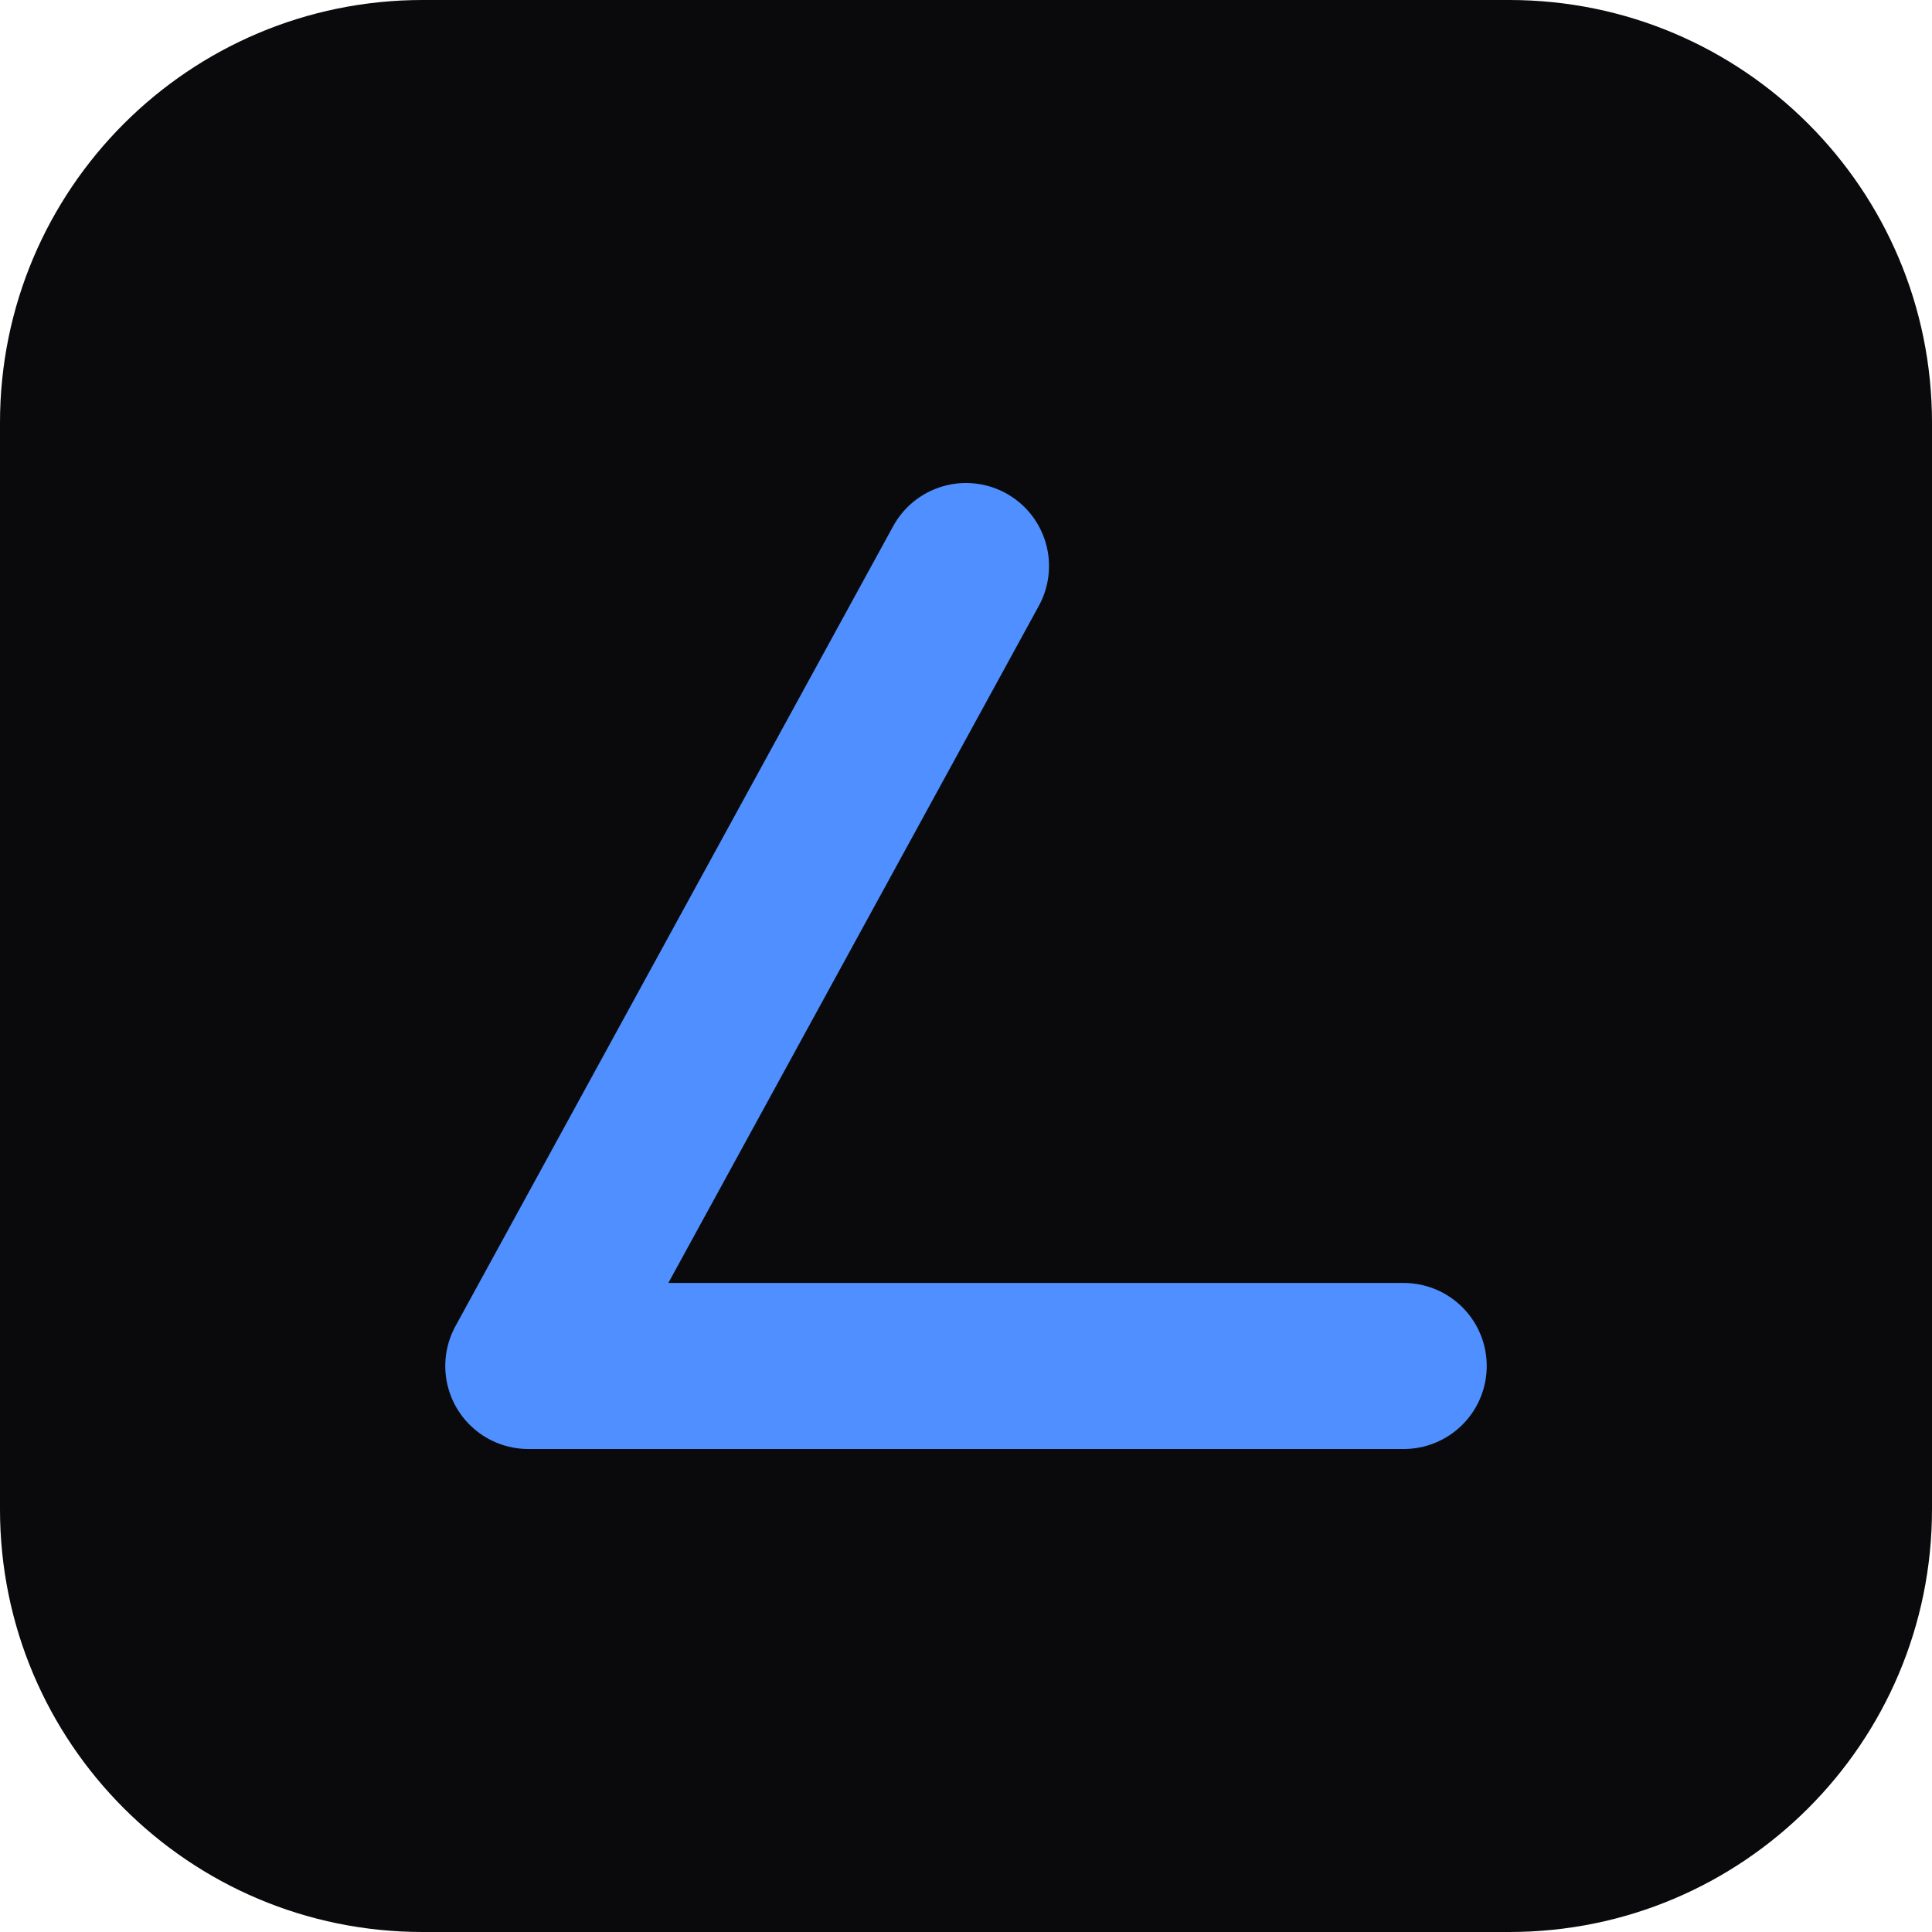
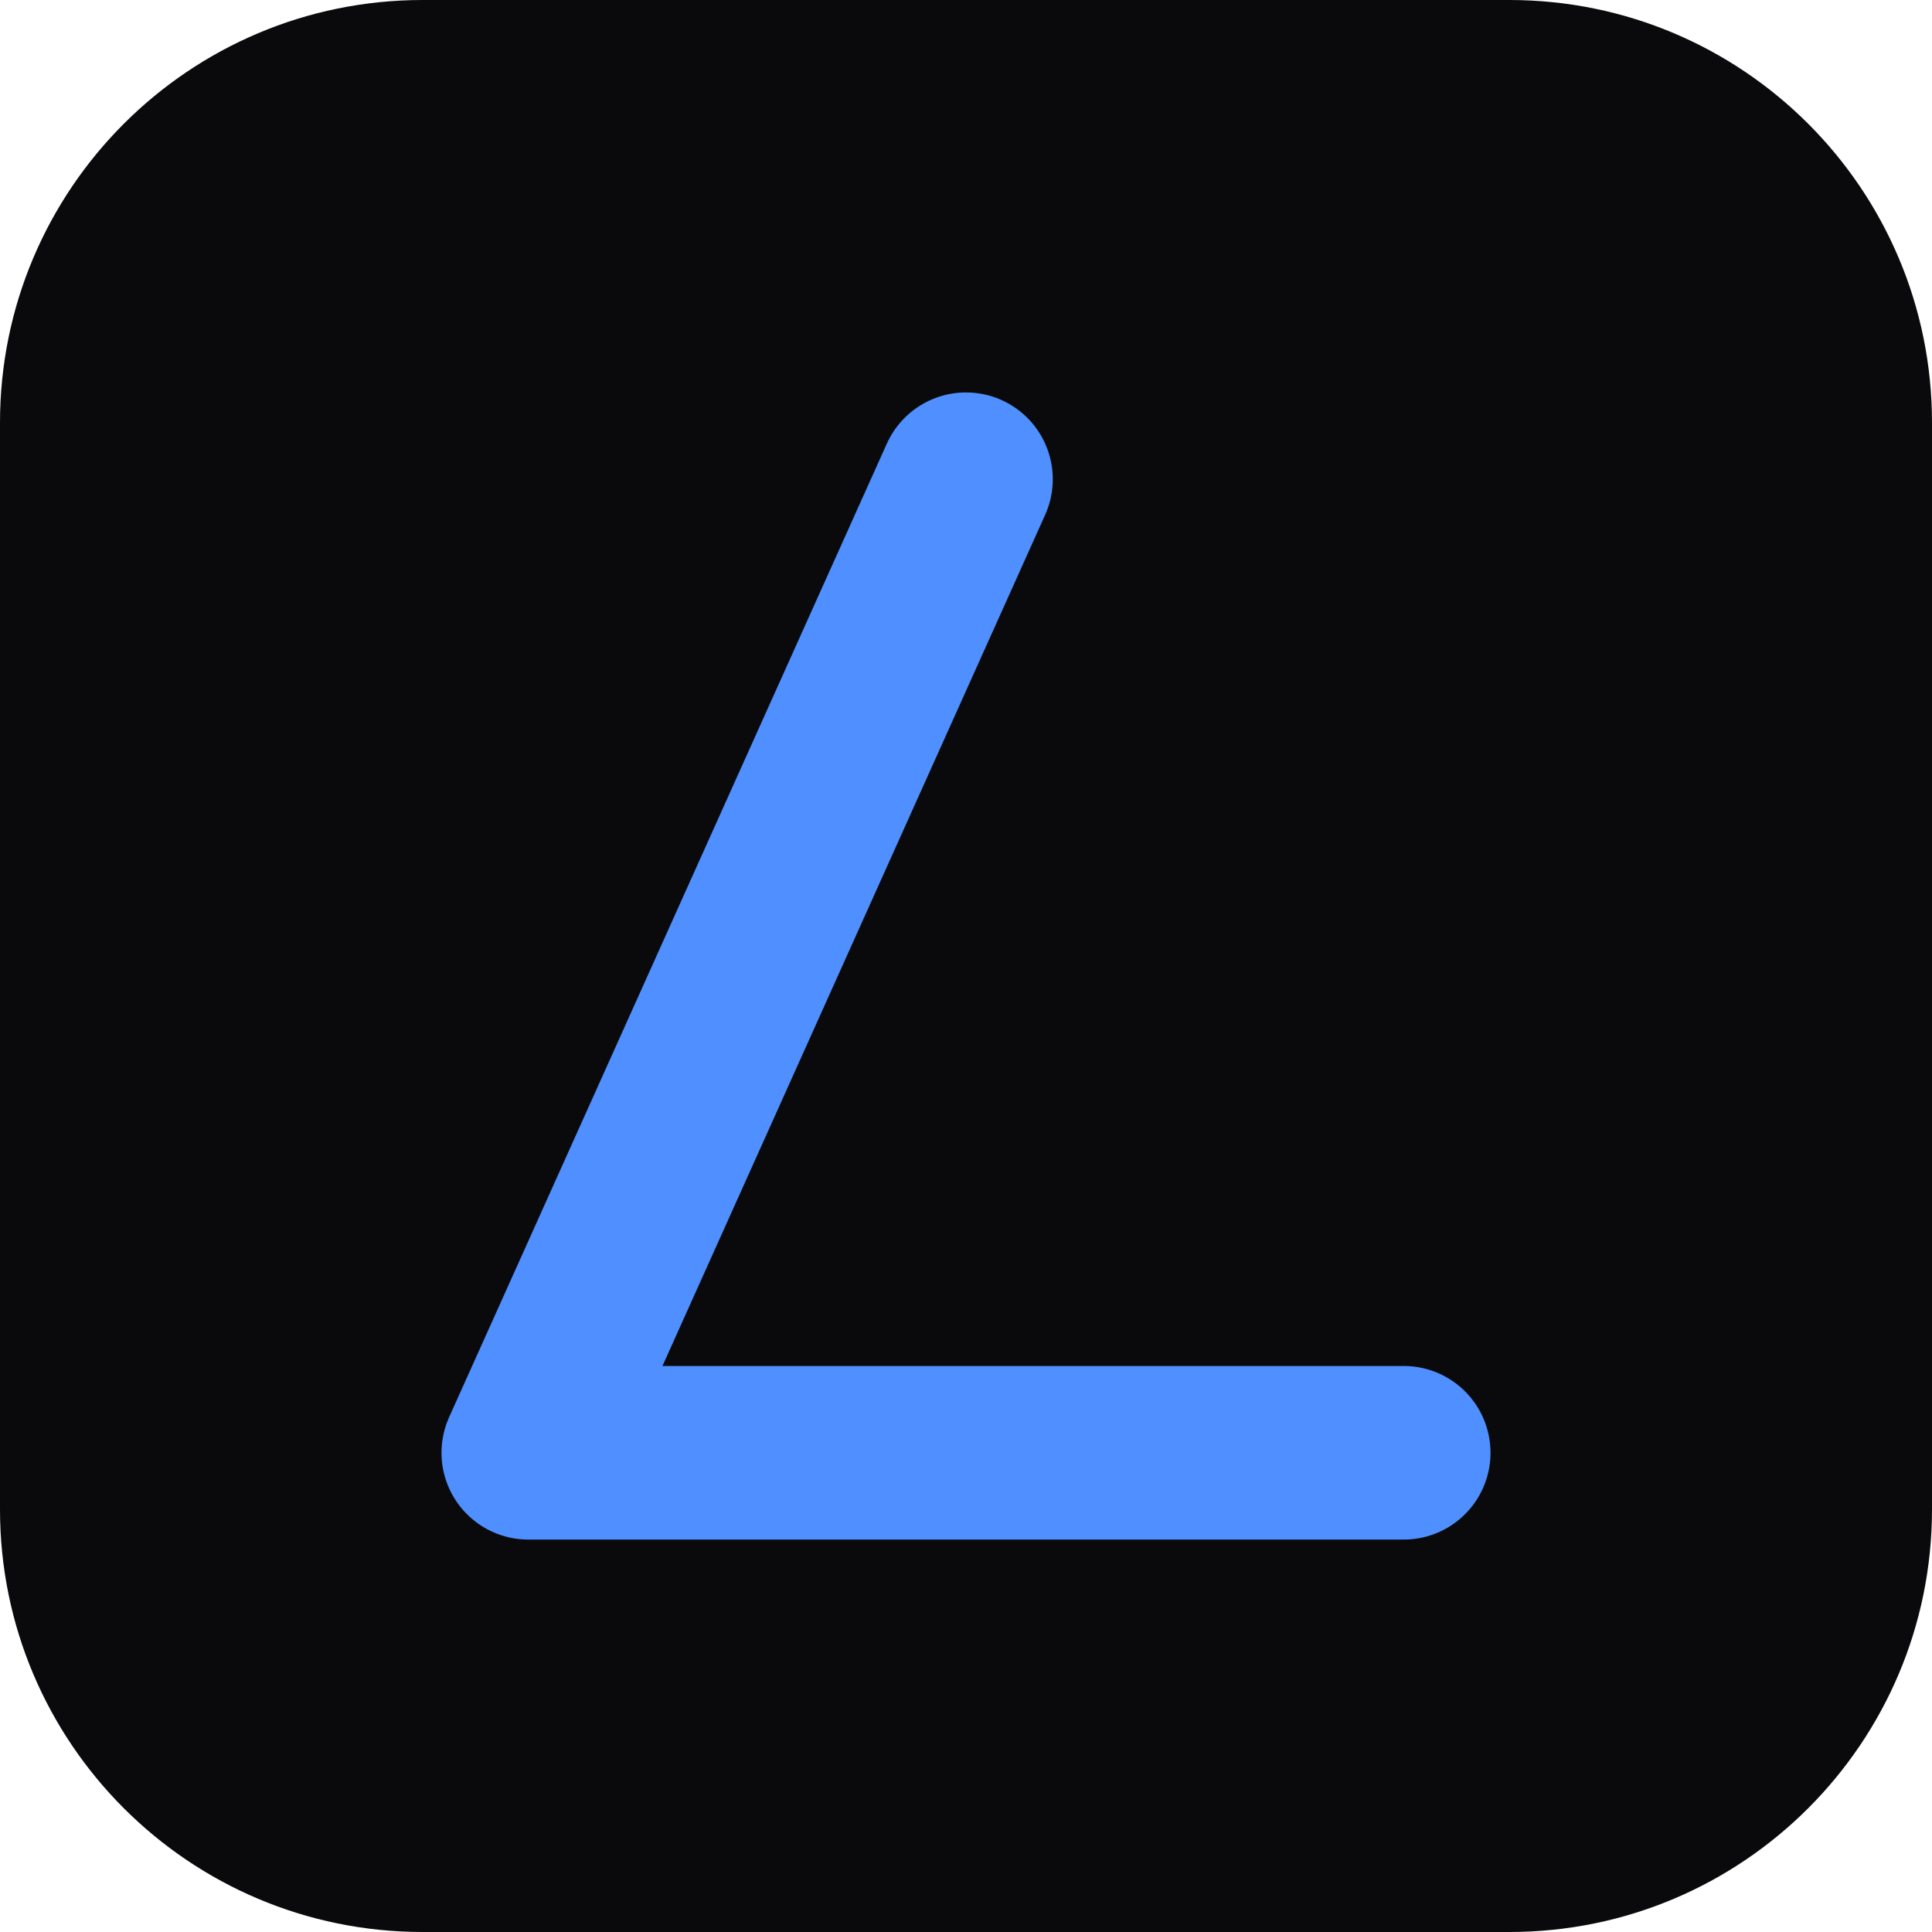
<svg xmlns="http://www.w3.org/2000/svg" width="512" height="512" viewBox="0 0 512 512">
  <rect width="512" height="512" rx="112" fill="#0a0a0c" />
-   <polyline points="256,150 140,362 372,362" fill="none" stroke="#4f8fff" stroke-width="44" stroke-linecap="round" stroke-linejoin="round" />
+   <polyline points="256,127 140,385 372,385" fill="none" stroke="#4f8fff" stroke-width="46" stroke-linecap="round" stroke-linejoin="round" />
</svg>
